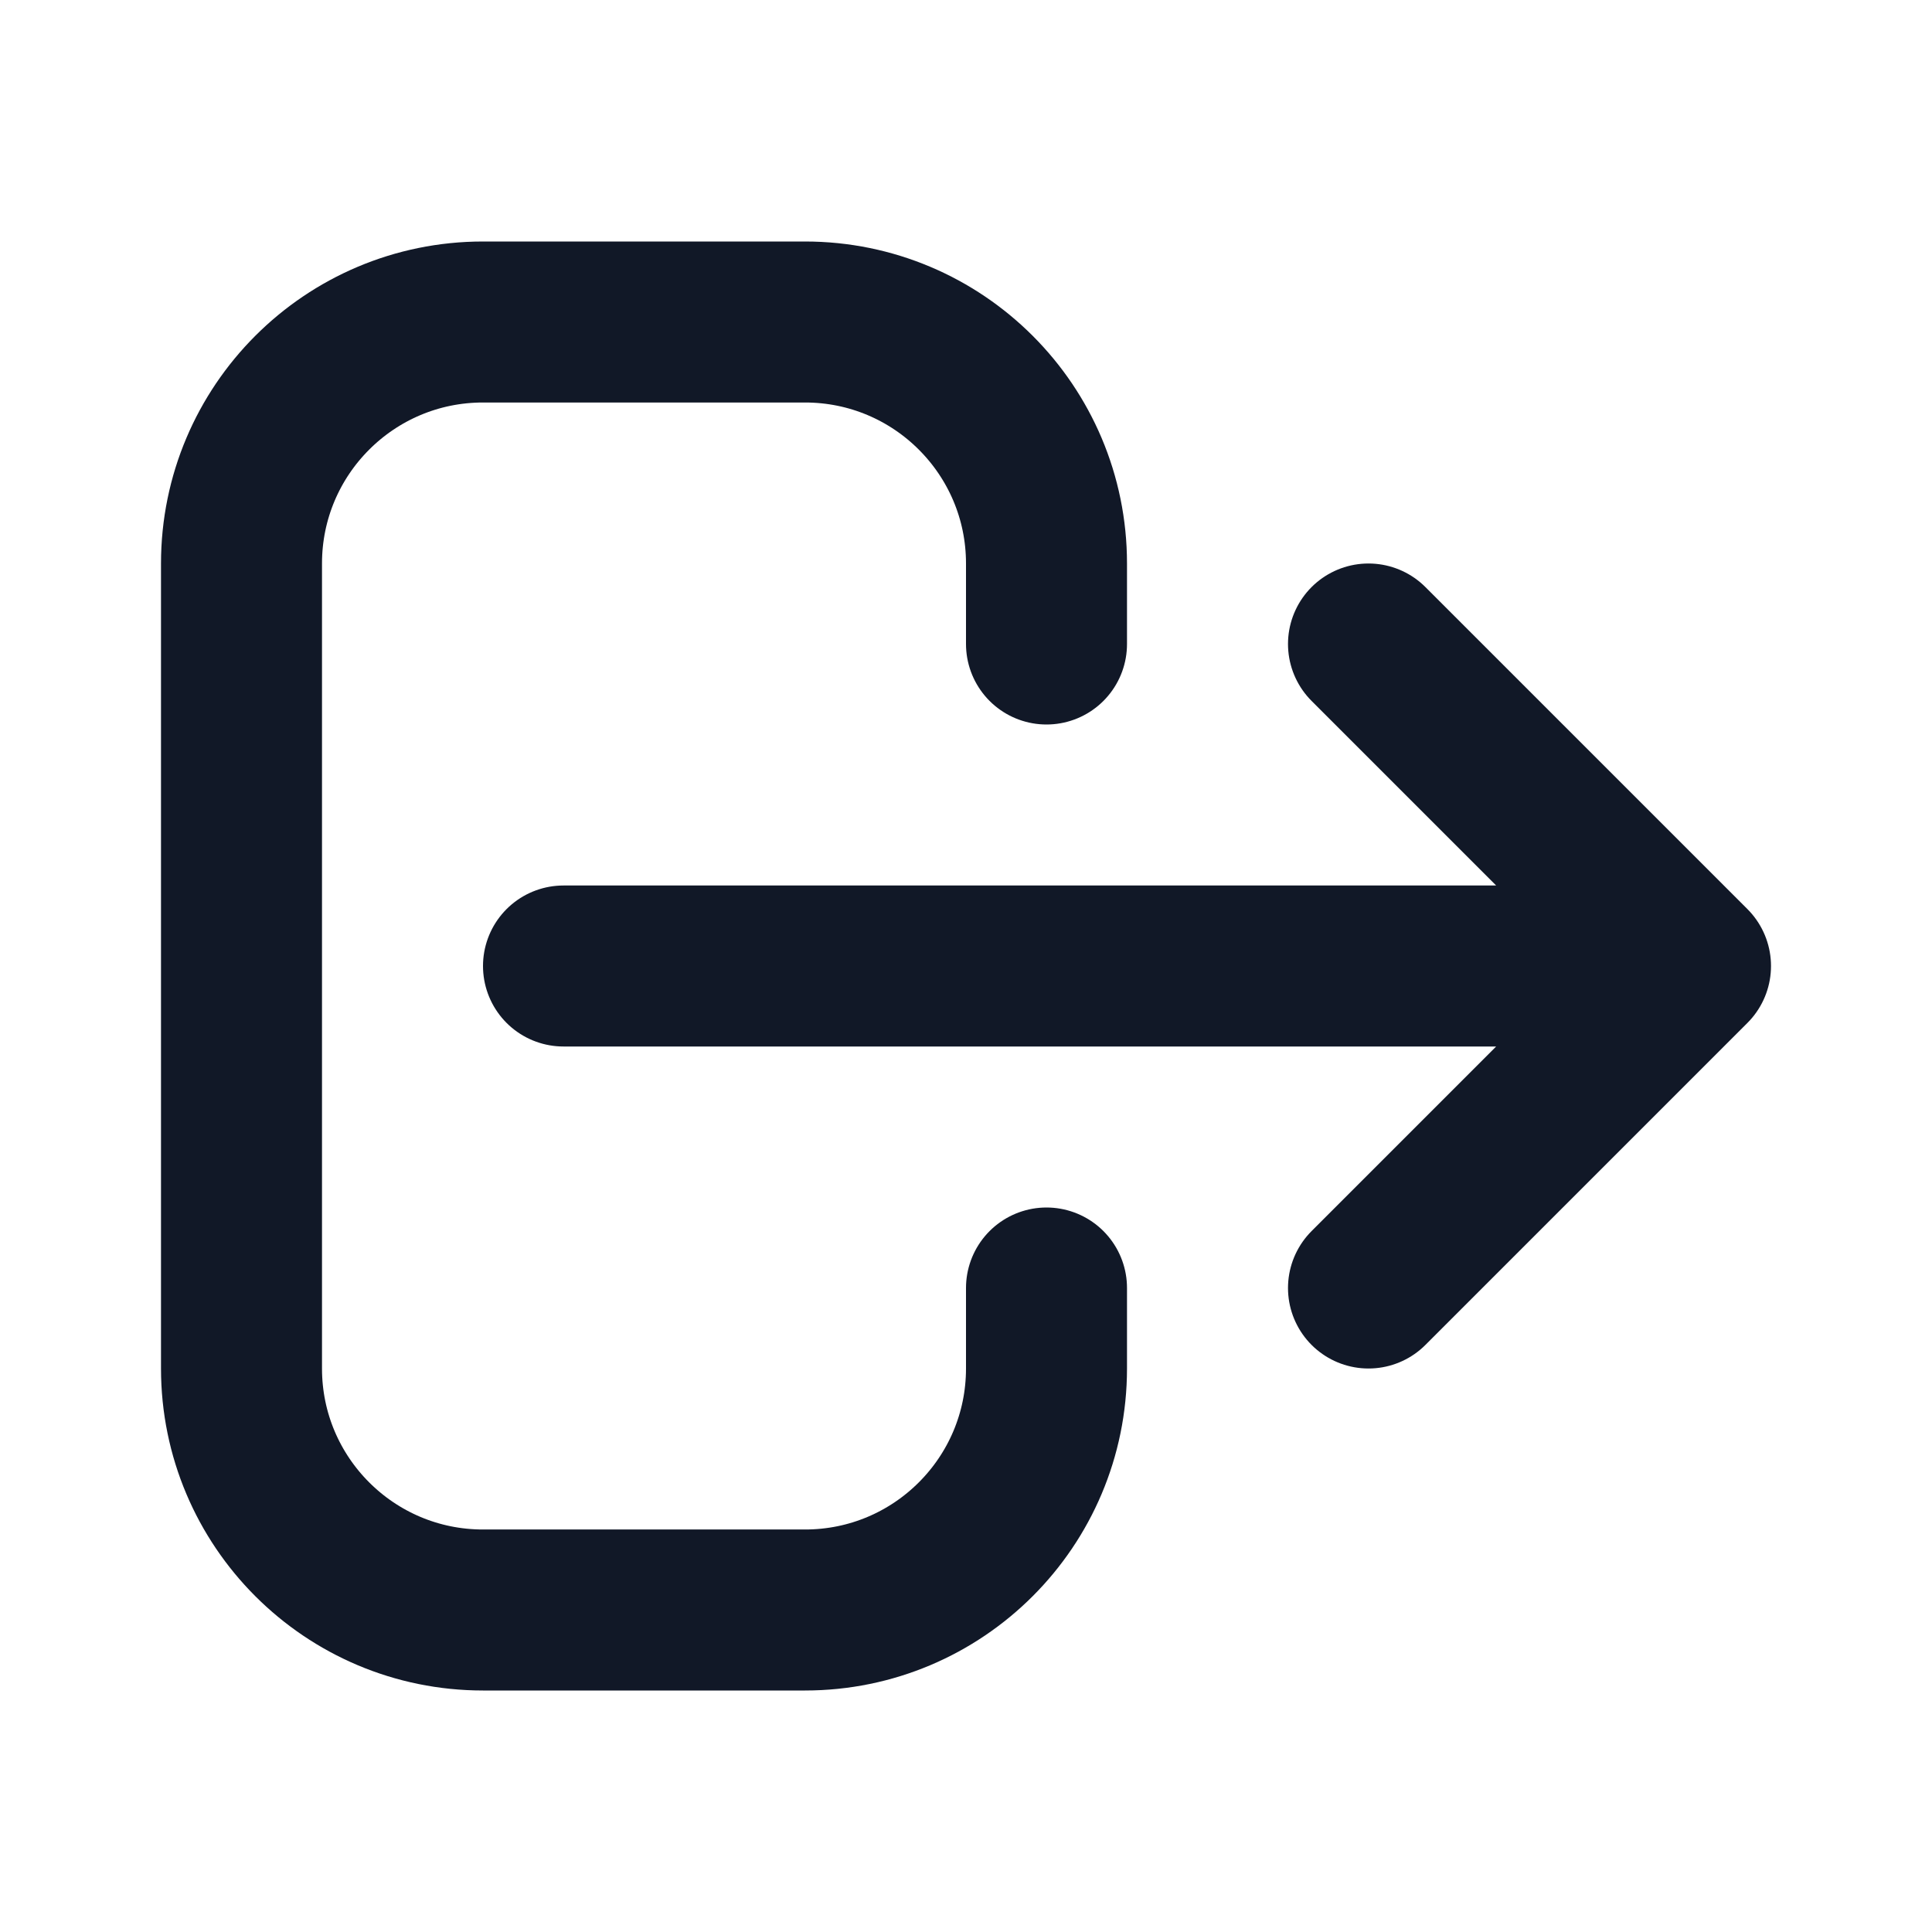
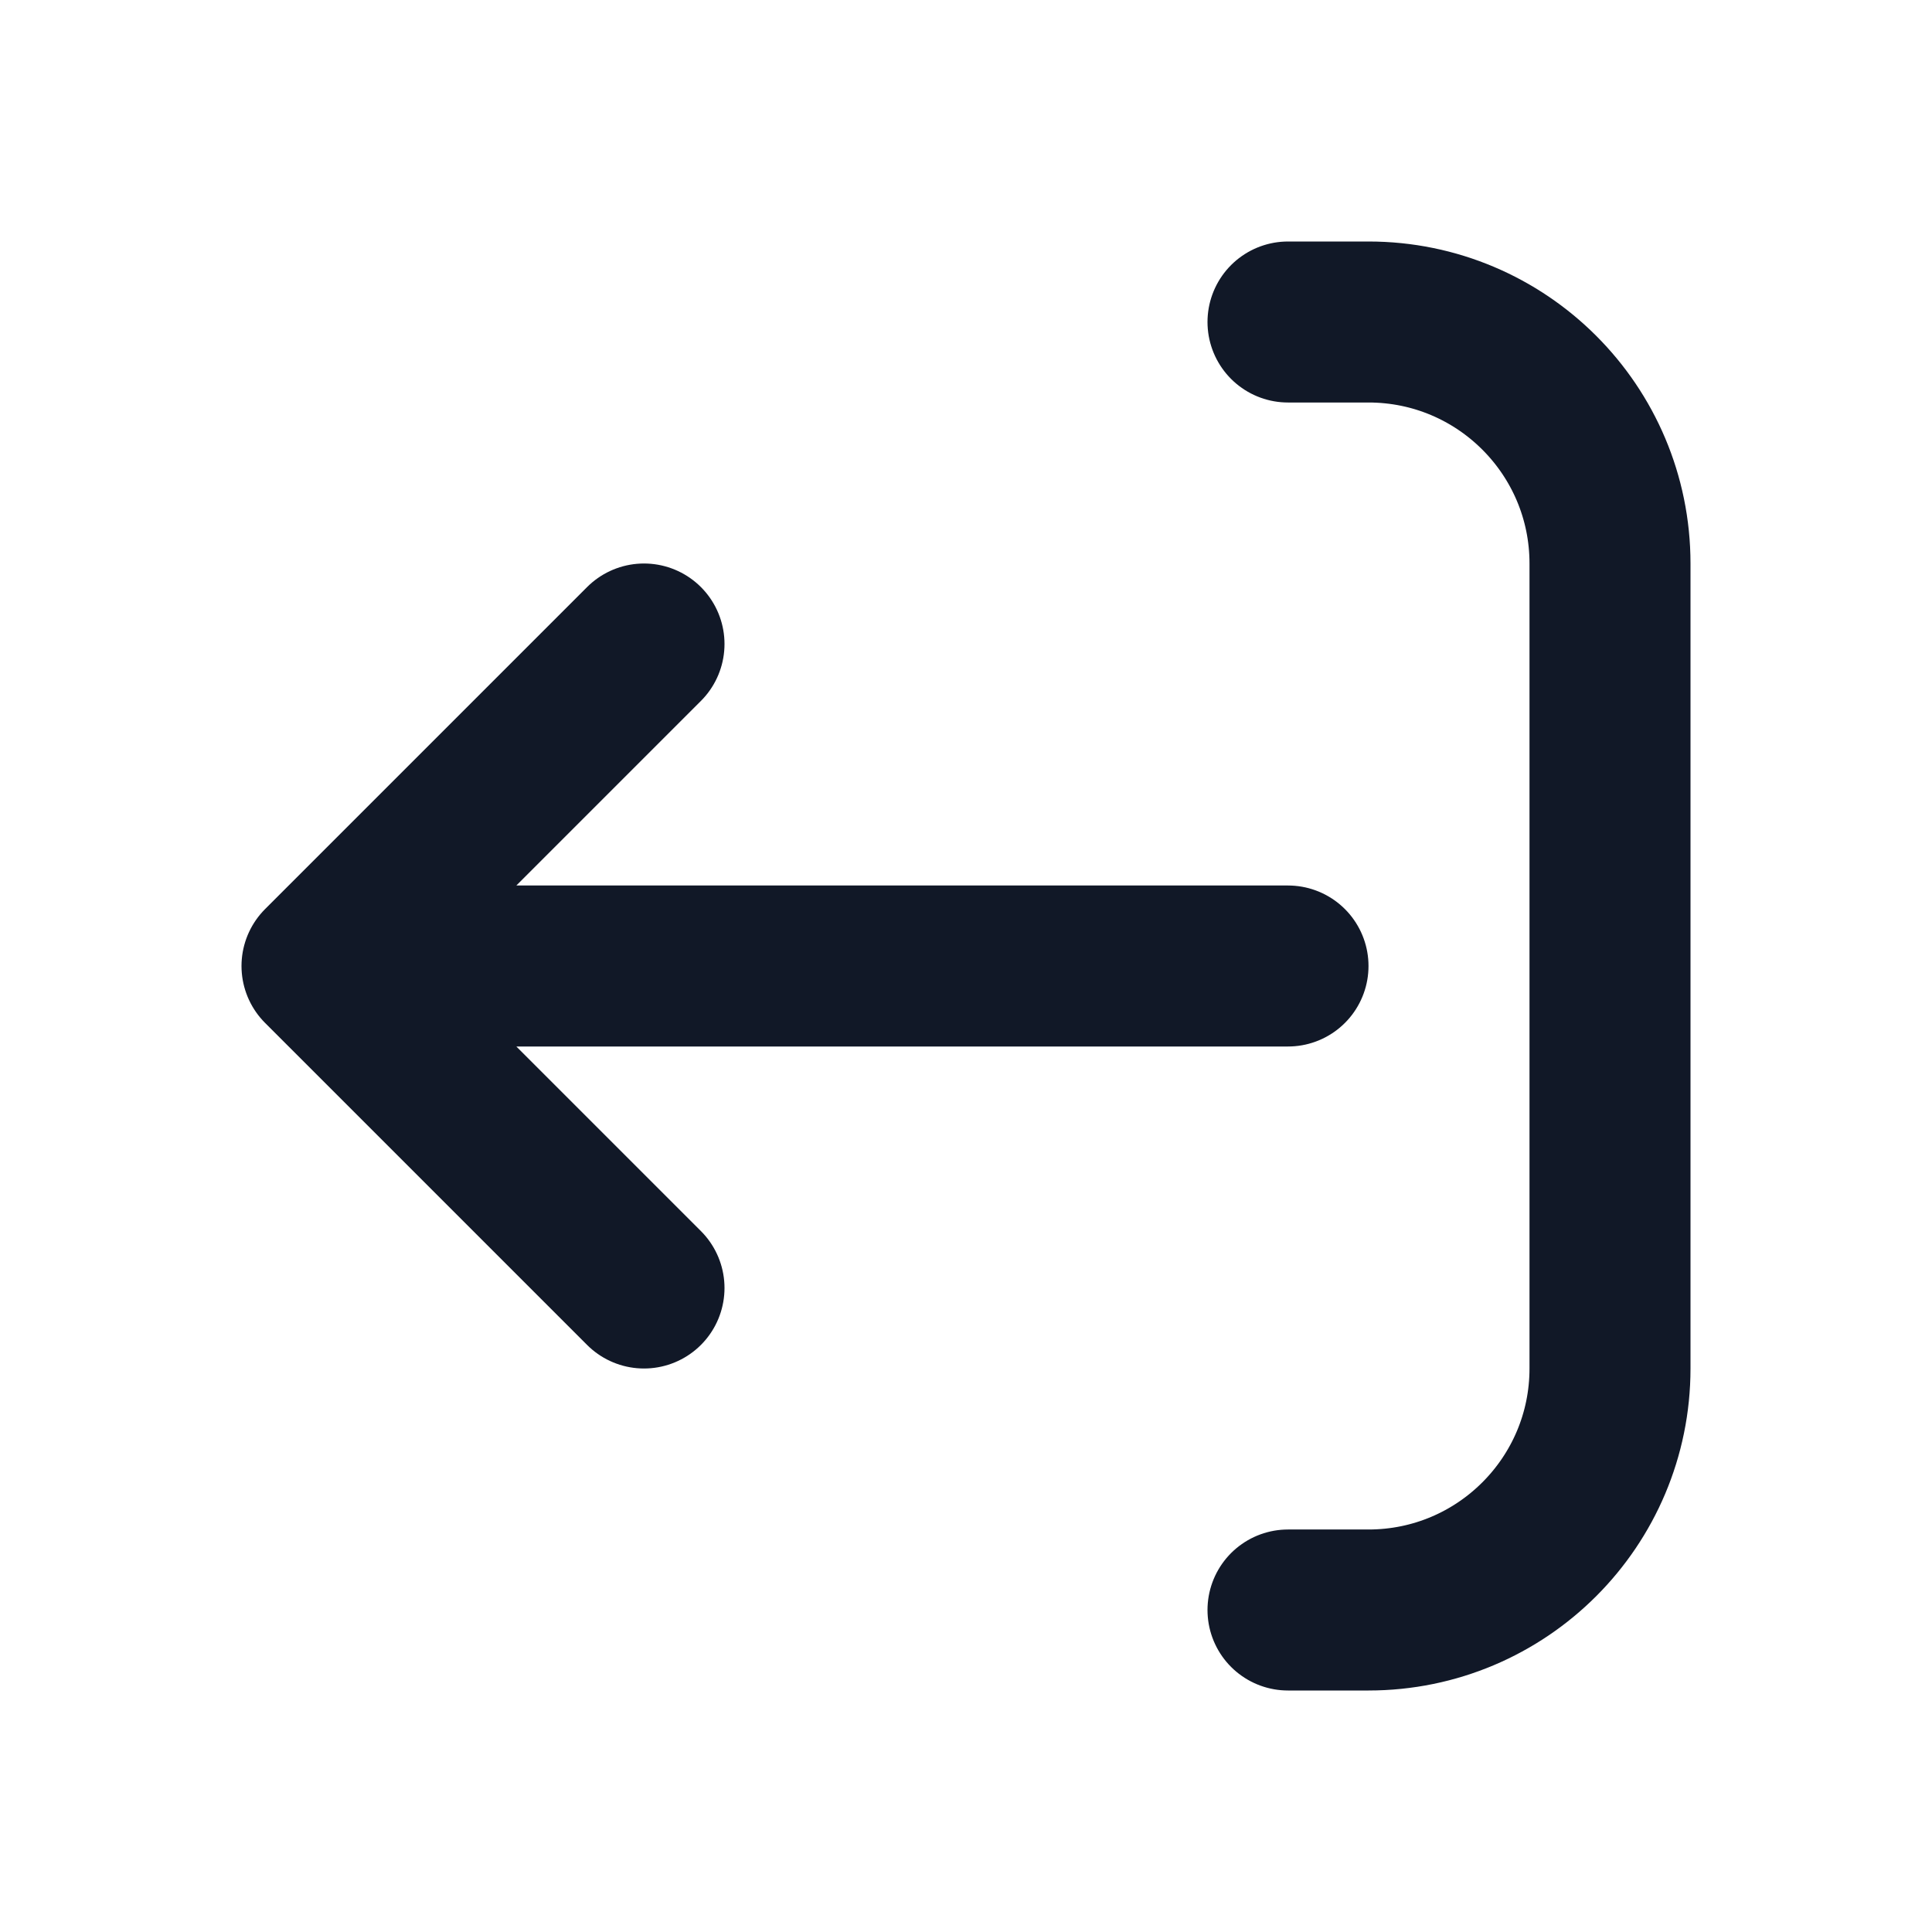
<svg xmlns="http://www.w3.org/2000/svg" width="24" height="24" viewBox="0 0 24 24" fill="none">
-   <path d="M17 16L21 12M21 12L17 8M21 12L7 12M13 16V17C13 18.657 11.657 20 10 20H6C4.343 20 3 18.657 3 17V7C3 5.343 4.343 4 6 4H10C11.657 4 13 5.343 13 7V8" stroke="#111827" stroke-width="2" stroke-linecap="round" stroke-linejoin="round" />
+   <path d="M16 20L17 20C18.657 20 20 18.657 20 17L20 7C20 5.343 18.657 4 17 4L16 4M8 8L4 12M4 12L8 16M4 12L16 12" stroke="#111827" stroke-width="2" stroke-linecap="round" stroke-linejoin="round" />
</svg>
